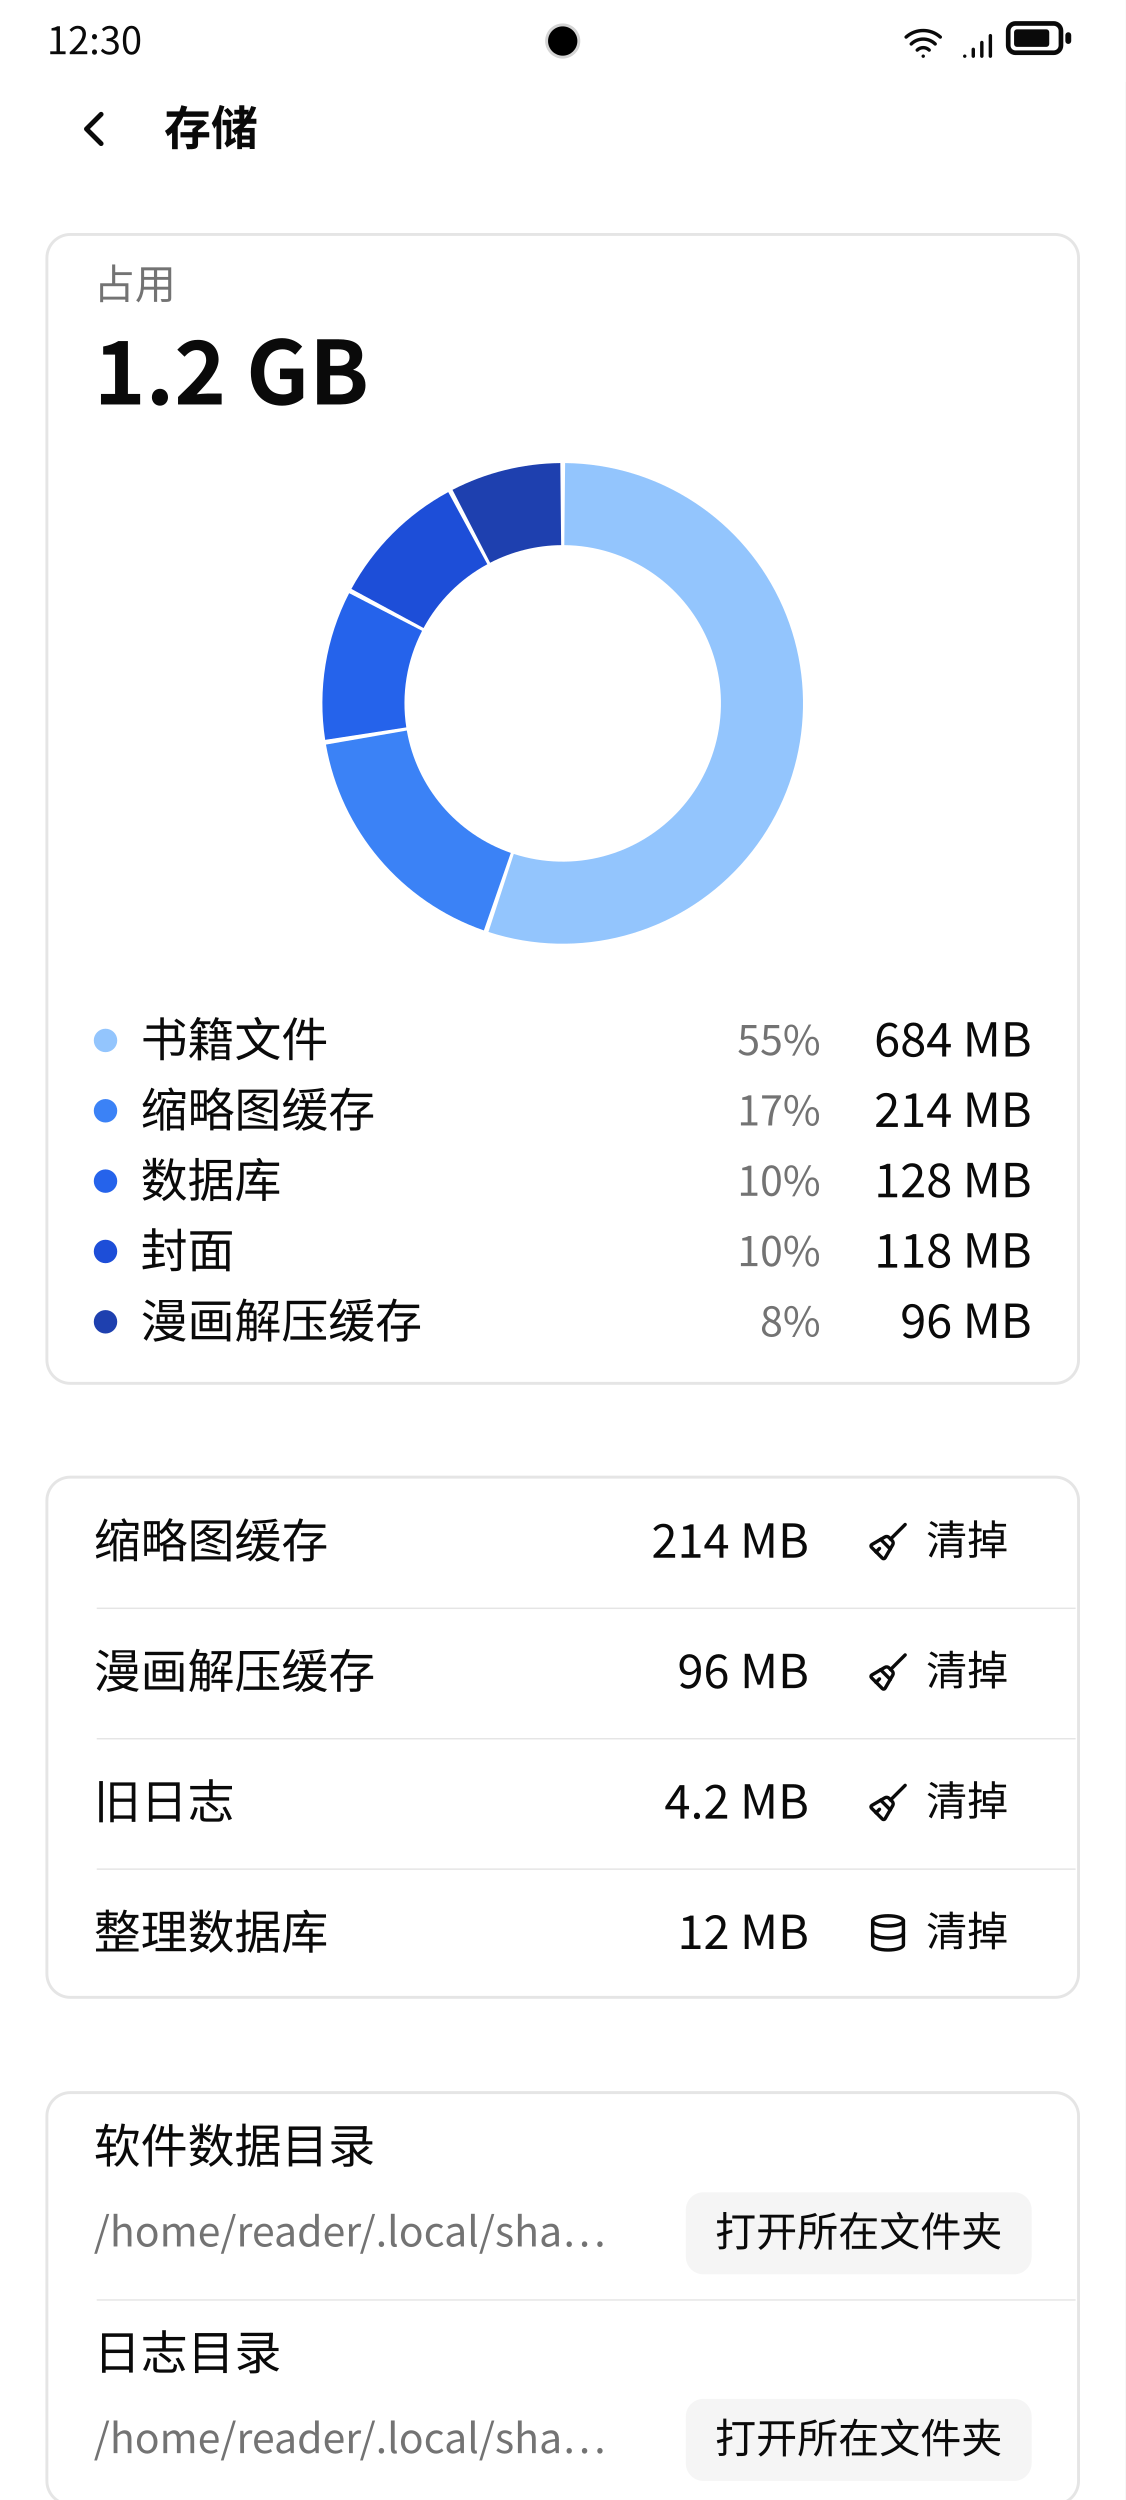
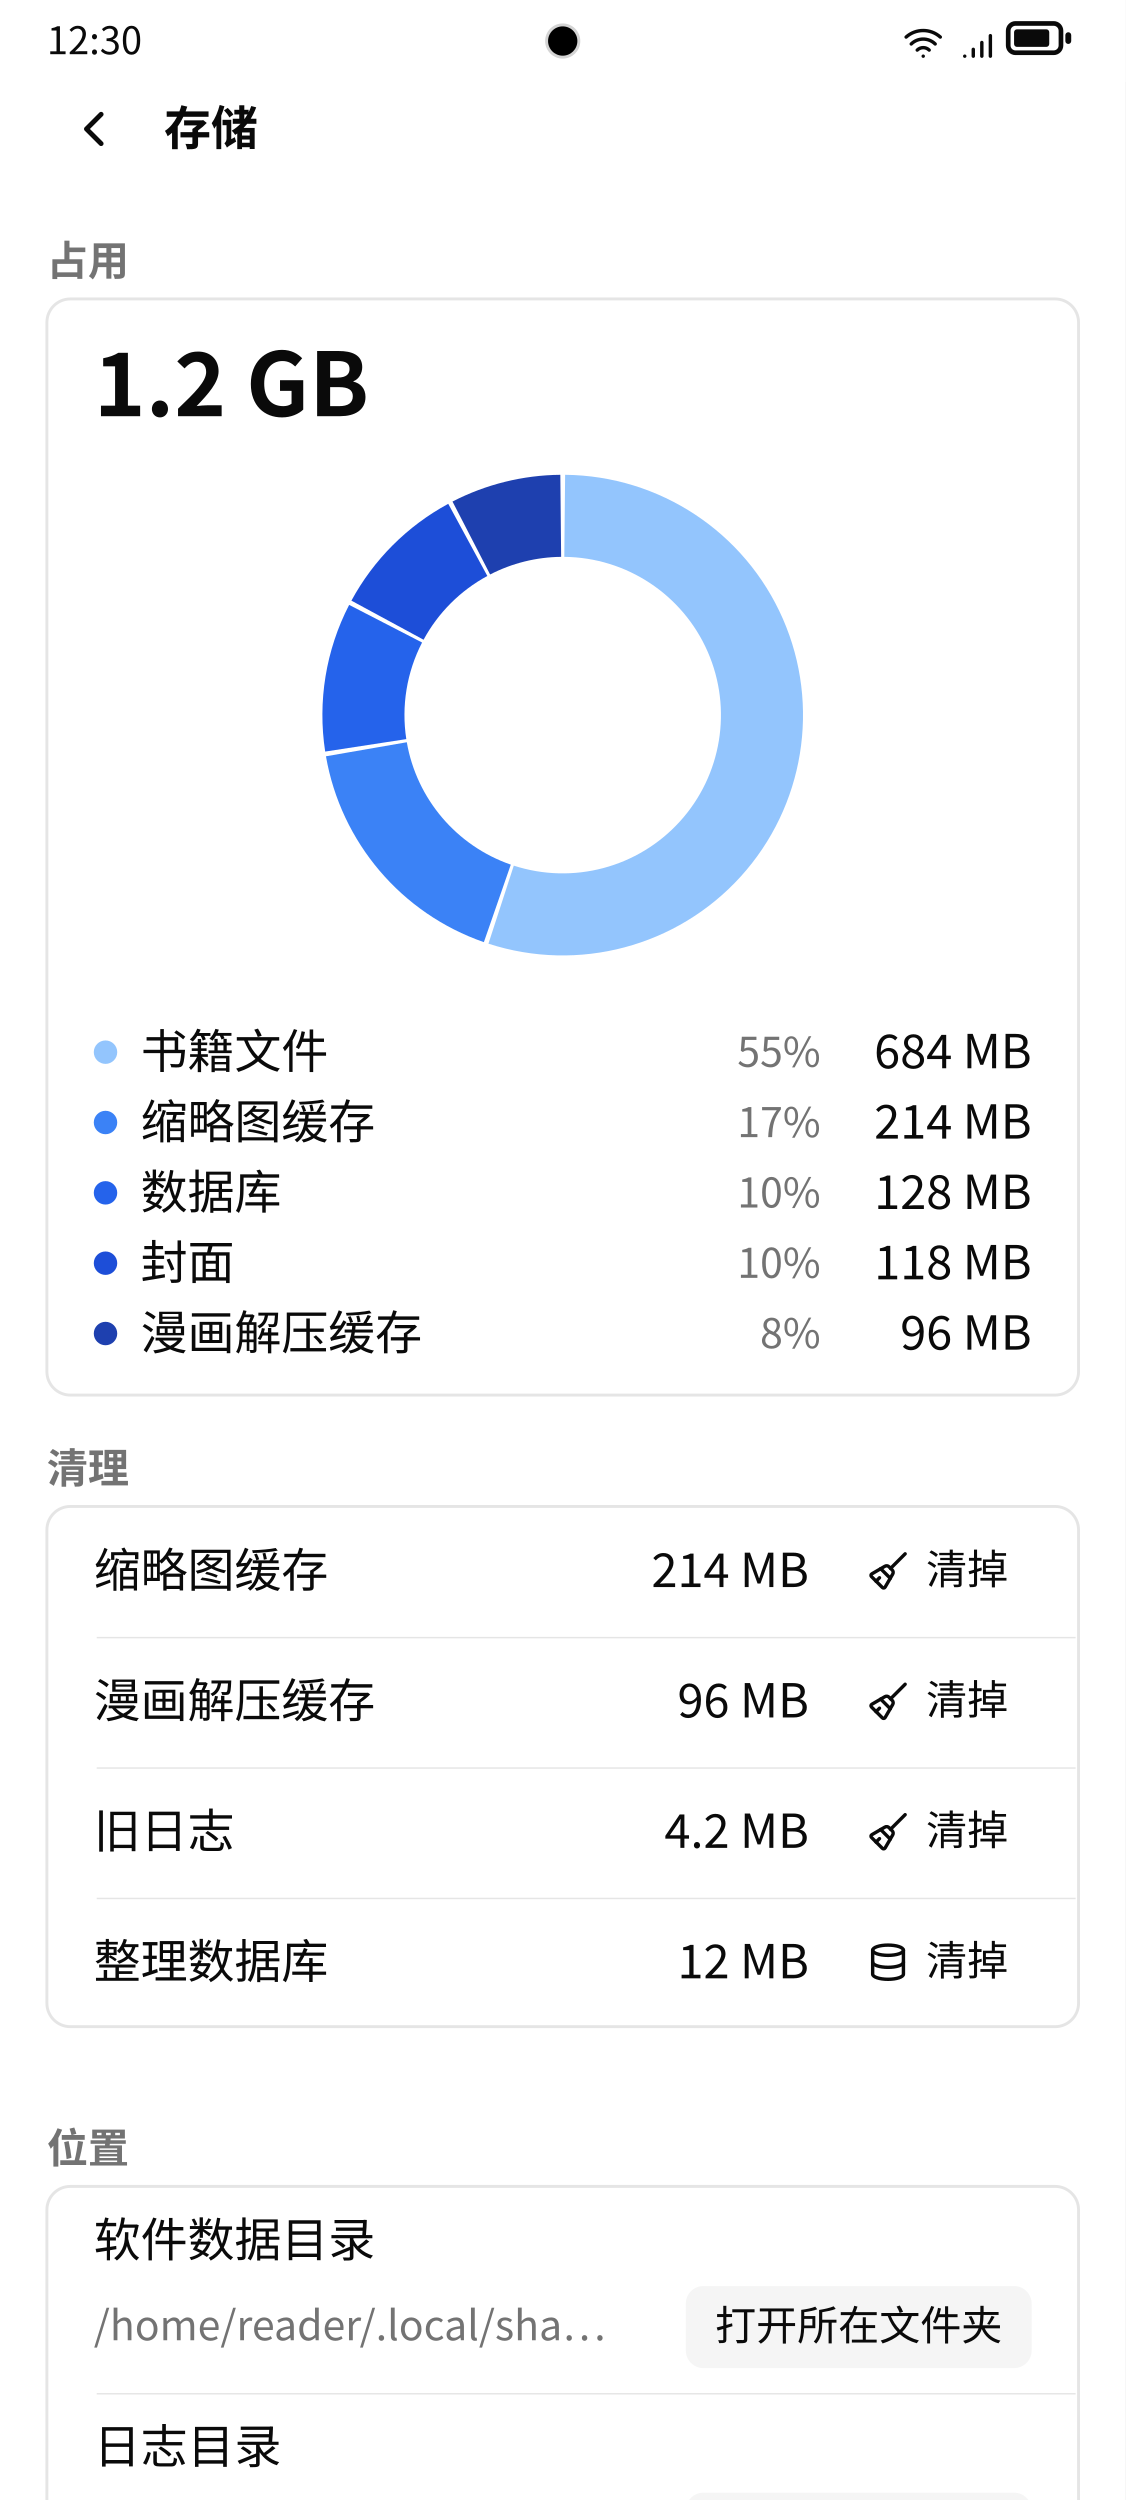
<svg xmlns="http://www.w3.org/2000/svg" width="384" height="853" viewBox="0 0 384 853">
  <rect width="384" height="853" fill="#ffffff" />
  <rect x="0" y="0" width="384" height="28" fill="#ffffff" />
  <text x="16" y="18.5" font-family="Noto Sans CJK SC" font-size="13" font-weight="500" fill="#0a0a0a" text-anchor="start">12:30</text>
  <circle cx="192.0" cy="14" r="5.5" fill="#000" stroke="#d4d4d4" stroke-width="1" />
  <g transform="translate(308.00,7.50) scale(0.58333)" fill="none" stroke="#0a0a0a" stroke-width="2" stroke-linecap="round" stroke-linejoin="round">
    <path d="M12 20h.01" />
    <path d="M2 8.82a15 15 0 0 1 20 0" />
    <path d="M5 12.859a10 10 0 0 1 14 0" />
    <path d="M8.5 16.429a5 5 0 0 1 7 0" />
  </g>
  <g transform="translate(328.00,7.50) scale(0.58333)" fill="none" stroke="#0a0a0a" stroke-width="2" stroke-linecap="round" stroke-linejoin="round">
    <path d="M2 20h.01" />
    <path d="M7 20v-4" />
    <path d="M12 20v-8" />
    <path d="M17 20V8" />
  </g>
  <rect x="344" y="8" width="18" height="10" rx="2.5" fill="none" stroke="#0a0a0a" stroke-width="1.6" />
  <rect x="346" y="10" width="12" height="6" rx="1" fill="#0a0a0a" />
  <rect x="363.5" y="11" width="2" height="4" rx="1" fill="#0a0a0a" />
  <g transform="translate(22.00,34.00) scale(0.83333)" fill="none" stroke="#0a0a0a" stroke-width="2" stroke-linecap="round" stroke-linejoin="round">
    <path d="m15 18-6-6 6-6" />
  </g>
  <text x="56" y="49.5" font-family="Noto Sans CJK SC" font-size="16" font-weight="600" fill="#0a0a0a" text-anchor="start">存储</text>
-   <rect x="16" y="80" width="352" height="392" rx="8" fill="#ffffff" stroke="#e5e5e5" stroke-width="1" />
-   <text x="32" y="102" font-family="Noto Sans CJK SC" font-size="14" font-weight="400" fill="#737373" text-anchor="start">占用</text>
-   <text x="32" y="138" font-family="Noto Sans CJK SC" font-size="30" font-weight="600" fill="#0a0a0a" text-anchor="start">1.2 GB</text>
-   <path d="M 192.68 172.00 A 68.0 68.0 0 1 1 170.98 304.67" fill="none" stroke="#93c5fd" stroke-width="28" />
-   <path d="M 169.69 304.24 A 68.0 68.0 0 0 1 125.01 251.65" fill="none" stroke="#3b82f6" stroke-width="28" />
-   <path d="M 124.79 250.31 A 68.0 68.0 0 0 1 131.57 208.81" fill="none" stroke="#2563eb" stroke-width="28" />
-   <path d="M 132.21 207.61 A 68.0 68.0 0 0 1 159.61 180.21" fill="none" stroke="#1d4ed8" stroke-width="28" />
-   <path d="M 160.81 179.57 A 68.0 68.0 0 0 1 191.32 172.00" fill="none" stroke="#1e40af" stroke-width="28" />
-   <circle cx="36" cy="355" r="4" fill="#93c5fd" />
-   <text x="48" y="360.5" font-family="Noto Sans CJK SC" font-size="16" font-weight="400" fill="#0a0a0a" text-anchor="start">书籍文件</text>
-   <text x="280" y="360" font-family="Noto Sans CJK SC" font-size="14" font-weight="400" fill="#737373" text-anchor="end">55%</text>
-   <text x="352" y="360.5" font-family="Noto Sans CJK SC" font-size="16" font-weight="400" fill="#0a0a0a" text-anchor="end">684 MB</text>
-   <circle cx="36" cy="379" r="4" fill="#3b82f6" />
-   <text x="48" y="384.5" font-family="Noto Sans CJK SC" font-size="16" font-weight="400" fill="#0a0a0a" text-anchor="start">缩略图缓存</text>
-   <text x="280" y="384" font-family="Noto Sans CJK SC" font-size="14" font-weight="400" fill="#737373" text-anchor="end">17%</text>
-   <text x="352" y="384.5" font-family="Noto Sans CJK SC" font-size="16" font-weight="400" fill="#0a0a0a" text-anchor="end">214 MB</text>
-   <circle cx="36" cy="403" r="4" fill="#2563eb" />
-   <text x="48" y="408.5" font-family="Noto Sans CJK SC" font-size="16" font-weight="400" fill="#0a0a0a" text-anchor="start">数据库</text>
-   <text x="280" y="408" font-family="Noto Sans CJK SC" font-size="14" font-weight="400" fill="#737373" text-anchor="end">10%</text>
-   <text x="352" y="408.5" font-family="Noto Sans CJK SC" font-size="16" font-weight="400" fill="#0a0a0a" text-anchor="end">128 MB</text>
-   <circle cx="36" cy="427" r="4" fill="#1d4ed8" />
-   <text x="48" y="432.5" font-family="Noto Sans CJK SC" font-size="16" font-weight="400" fill="#0a0a0a" text-anchor="start">封面</text>
-   <text x="280" y="432" font-family="Noto Sans CJK SC" font-size="14" font-weight="400" fill="#737373" text-anchor="end">10%</text>
-   <text x="352" y="432.5" font-family="Noto Sans CJK SC" font-size="16" font-weight="400" fill="#0a0a0a" text-anchor="end">118 MB</text>
-   <circle cx="36" cy="451" r="4" fill="#1e40af" />
-   <text x="48" y="456.5" font-family="Noto Sans CJK SC" font-size="16" font-weight="400" fill="#0a0a0a" text-anchor="start">漫画解压缓存</text>
-   <text x="280" y="456" font-family="Noto Sans CJK SC" font-size="14" font-weight="400" fill="#737373" text-anchor="end">8%</text>
-   <text x="352" y="456.5" font-family="Noto Sans CJK SC" font-size="16" font-weight="400" fill="#0a0a0a" text-anchor="end">96 MB</text>
-   <rect x="16" y="504" width="352" height="177.5" rx="8" fill="#ffffff" stroke="#e5e5e5" stroke-width="1" />
-   <g transform="translate(0,504.00)">
+   <g transform="translate(0,80.00)">
+     <text x="16" y="14" font-family="Noto Sans CJK SC" font-size="14" font-weight="600" fill="#737373" text-anchor="start">占用</text>
+   </g>
+   <rect x="16" y="102" width="352" height="374" rx="8" fill="#ffffff" stroke="#e5e5e5" stroke-width="1" />
+   <text x="32" y="142" font-family="Noto Sans CJK SC" font-size="30" font-weight="600" fill="#0a0a0a" text-anchor="start">1.2 GB</text>
+   <path d="M 192.68 176.00 A 68.0 68.0 0 1 1 170.98 308.67" fill="none" stroke="#93c5fd" stroke-width="28" />
+   <path d="M 169.69 308.24 A 68.0 68.0 0 0 1 125.01 255.65" fill="none" stroke="#3b82f6" stroke-width="28" />
+   <path d="M 124.79 254.31 A 68.0 68.0 0 0 1 131.57 212.81" fill="none" stroke="#2563eb" stroke-width="28" />
+   <path d="M 132.21 211.61 A 68.0 68.0 0 0 1 159.61 184.21" fill="none" stroke="#1d4ed8" stroke-width="28" />
+   <path d="M 160.81 183.57 A 68.0 68.0 0 0 1 191.32 176.00" fill="none" stroke="#1e40af" stroke-width="28" />
+   <circle cx="36" cy="359" r="4" fill="#93c5fd" />
+   <text x="48" y="364.5" font-family="Noto Sans CJK SC" font-size="16" font-weight="400" fill="#0a0a0a" text-anchor="start">书籍文件</text>
+   <text x="280" y="364" font-family="Noto Sans CJK SC" font-size="14" font-weight="400" fill="#737373" text-anchor="end">55%</text>
+   <text x="352" y="364.5" font-family="Noto Sans CJK SC" font-size="16" font-weight="400" fill="#0a0a0a" text-anchor="end">684 MB</text>
+   <circle cx="36" cy="383" r="4" fill="#3b82f6" />
+   <text x="48" y="388.5" font-family="Noto Sans CJK SC" font-size="16" font-weight="400" fill="#0a0a0a" text-anchor="start">缩略图缓存</text>
+   <text x="280" y="388" font-family="Noto Sans CJK SC" font-size="14" font-weight="400" fill="#737373" text-anchor="end">17%</text>
+   <text x="352" y="388.5" font-family="Noto Sans CJK SC" font-size="16" font-weight="400" fill="#0a0a0a" text-anchor="end">214 MB</text>
+   <circle cx="36" cy="407" r="4" fill="#2563eb" />
+   <text x="48" y="412.5" font-family="Noto Sans CJK SC" font-size="16" font-weight="400" fill="#0a0a0a" text-anchor="start">数据库</text>
+   <text x="280" y="412" font-family="Noto Sans CJK SC" font-size="14" font-weight="400" fill="#737373" text-anchor="end">10%</text>
+   <text x="352" y="412.5" font-family="Noto Sans CJK SC" font-size="16" font-weight="400" fill="#0a0a0a" text-anchor="end">128 MB</text>
+   <circle cx="36" cy="431" r="4" fill="#1d4ed8" />
+   <text x="48" y="436.5" font-family="Noto Sans CJK SC" font-size="16" font-weight="400" fill="#0a0a0a" text-anchor="start">封面</text>
+   <text x="280" y="436" font-family="Noto Sans CJK SC" font-size="14" font-weight="400" fill="#737373" text-anchor="end">10%</text>
+   <text x="352" y="436.5" font-family="Noto Sans CJK SC" font-size="16" font-weight="400" fill="#0a0a0a" text-anchor="end">118 MB</text>
+   <circle cx="36" cy="455" r="4" fill="#1e40af" />
+   <text x="48" y="460.5" font-family="Noto Sans CJK SC" font-size="16" font-weight="400" fill="#0a0a0a" text-anchor="start">漫画解压缓存</text>
+   <text x="280" y="460" font-family="Noto Sans CJK SC" font-size="14" font-weight="400" fill="#737373" text-anchor="end">8%</text>
+   <text x="352" y="460.5" font-family="Noto Sans CJK SC" font-size="16" font-weight="400" fill="#0a0a0a" text-anchor="end">96 MB</text>
+   <g transform="translate(0,492.00)">
+     <text x="16" y="14" font-family="Noto Sans CJK SC" font-size="14" font-weight="600" fill="#737373" text-anchor="start">清理</text>
+   </g>
+   <rect x="16" y="514" width="352" height="177.5" rx="8" fill="#ffffff" stroke="#e5e5e5" stroke-width="1" />
+   <g transform="translate(0,514.00)">
    <text x="32" y="27.5" font-family="Noto Sans CJK SC" font-size="16" font-weight="400" fill="#0a0a0a" text-anchor="start">缩略图缓存</text>
    <g transform="translate(296.00,15.00) scale(0.58333)" fill="none" stroke="#0a0a0a" stroke-width="2" stroke-linecap="round" stroke-linejoin="round">
      <path d="M13.5 10.5 22 2" />
      <path d="M14.734 13.841a2 2 0 00-.314-2.42L12.58 9.58a2 2 0 00-2.421-.314l-7.657 4.461A1 1 0 002.3 15.3l6.403 6.403a1 1 0 001.571-.204z" />
      <path d="m5 18 2-2" />
      <path d="m7.699 10.7 5.602 5.601" />
    </g>
    <text x="316" y="26.5" font-family="Noto Sans CJK SC" font-size="14" font-weight="400" fill="#0a0a0a" text-anchor="start">清掉</text>
    <text x="276" y="27.5" font-family="Noto Sans CJK SC" font-size="16" font-weight="400" fill="#0a0a0a" text-anchor="end">214 MB</text>
  </g>
-   <rect x="33" y="548.5" width="334" height="0.5" fill="#e5e5e5" />
-   <g transform="translate(0,548.50)">
+   <rect x="33" y="558.5" width="334" height="0.5" fill="#e5e5e5" />
+   <g transform="translate(0,558.50)">
    <text x="32" y="27.5" font-family="Noto Sans CJK SC" font-size="16" font-weight="400" fill="#0a0a0a" text-anchor="start">漫画解压缓存</text>
    <g transform="translate(296.00,15.00) scale(0.58333)" fill="none" stroke="#0a0a0a" stroke-width="2" stroke-linecap="round" stroke-linejoin="round">
      <path d="M13.5 10.5 22 2" />
      <path d="M14.734 13.841a2 2 0 00-.314-2.42L12.58 9.58a2 2 0 00-2.421-.314l-7.657 4.461A1 1 0 002.3 15.3l6.403 6.403a1 1 0 001.571-.204z" />
      <path d="m5 18 2-2" />
      <path d="m7.699 10.7 5.602 5.601" />
    </g>
    <text x="316" y="26.5" font-family="Noto Sans CJK SC" font-size="14" font-weight="400" fill="#0a0a0a" text-anchor="start">清掉</text>
    <text x="276" y="27.5" font-family="Noto Sans CJK SC" font-size="16" font-weight="400" fill="#0a0a0a" text-anchor="end">96 MB</text>
  </g>
-   <rect x="33" y="593.0" width="334" height="0.5" fill="#e5e5e5" />
-   <g transform="translate(0,593.00)">
+   <rect x="33" y="603.0" width="334" height="0.5" fill="#e5e5e5" />
+   <g transform="translate(0,603.00)">
    <text x="32" y="27.5" font-family="Noto Sans CJK SC" font-size="16" font-weight="400" fill="#0a0a0a" text-anchor="start">旧日志</text>
    <g transform="translate(296.00,15.00) scale(0.58333)" fill="none" stroke="#0a0a0a" stroke-width="2" stroke-linecap="round" stroke-linejoin="round">
      <path d="M13.5 10.5 22 2" />
      <path d="M14.734 13.841a2 2 0 00-.314-2.42L12.58 9.58a2 2 0 00-2.421-.314l-7.657 4.461A1 1 0 002.3 15.3l6.403 6.403a1 1 0 001.571-.204z" />
      <path d="m5 18 2-2" />
      <path d="m7.699 10.7 5.602 5.601" />
    </g>
    <text x="316" y="26.5" font-family="Noto Sans CJK SC" font-size="14" font-weight="400" fill="#0a0a0a" text-anchor="start">清掉</text>
    <text x="276" y="27.5" font-family="Noto Sans CJK SC" font-size="16" font-weight="400" fill="#0a0a0a" text-anchor="end">4.2 MB</text>
  </g>
-   <rect x="33" y="637.5" width="334" height="0.5" fill="#e5e5e5" />
-   <g transform="translate(0,637.50)">
+   <rect x="33" y="647.5" width="334" height="0.5" fill="#e5e5e5" />
+   <g transform="translate(0,647.50)">
    <text x="32" y="27.5" font-family="Noto Sans CJK SC" font-size="16" font-weight="400" fill="#0a0a0a" text-anchor="start">整理数据库</text>
    <g transform="translate(296.00,15.00) scale(0.58333)" fill="none" stroke="#0a0a0a" stroke-width="2" stroke-linecap="round" stroke-linejoin="round">
      <path d="M3 5V19A9 3 0 0 0 21 19V5" />
      <path d="M3 12A9 3 0 0 0 21 12" />
      <ellipse cx="12" cy="5" rx="9" ry="3" />
    </g>
    <text x="316" y="26.5" font-family="Noto Sans CJK SC" font-size="14" font-weight="400" fill="#0a0a0a" text-anchor="start">清掉</text>
    <text x="276" y="27.5" font-family="Noto Sans CJK SC" font-size="16" font-weight="400" fill="#0a0a0a" text-anchor="end">12 MB</text>
  </g>
-   <rect x="16" y="714.0" width="352" height="140.5" rx="8" fill="#ffffff" stroke="#e5e5e5" stroke-width="1" />
-   <g transform="translate(0,714.00)">
+   <g transform="translate(0,724.00)">
+     <text x="16" y="14" font-family="Noto Sans CJK SC" font-size="14" font-weight="600" fill="#737373" text-anchor="start">位置</text>
+   </g>
+   <rect x="16" y="746.0" width="352" height="140.5" rx="8" fill="#ffffff" stroke="#e5e5e5" stroke-width="1" />
+   <g transform="translate(0,746.00)">
    <text x="32" y="24" font-family="Noto Sans CJK SC" font-size="16" font-weight="400" fill="#0a0a0a" text-anchor="start">软件数据目录</text>
    <g transform="translate(32,34.0)">
      <text x="0" y="18.5" font-family="Noto Sans CJK SC" font-size="14" font-weight="400" fill="#737373" text-anchor="start">/home/reader/.local/sha…</text>
      <rect x="202" y="0" width="118.0" height="28" rx="6" fill="#f5f5f5" />
      <text x="212" y="18.5" font-family="Noto Sans CJK SC" font-size="14" font-weight="400" fill="#0a0a0a" text-anchor="start">打开所在文件夹</text>
    </g>
  </g>
-   <rect x="33" y="784.5" width="334" height="0.5" fill="#e5e5e5" />
-   <g transform="translate(0,784.50)">
+   <rect x="33" y="816.5" width="334" height="0.5" fill="#e5e5e5" />
+   <g transform="translate(0,816.50)">
    <text x="32" y="24" font-family="Noto Sans CJK SC" font-size="16" font-weight="400" fill="#0a0a0a" text-anchor="start">日志目录</text>
    <g transform="translate(32,34.0)">
      <text x="0" y="18.5" font-family="Noto Sans CJK SC" font-size="14" font-weight="400" fill="#737373" text-anchor="start">/home/reader/.local/sha…</text>
      <rect x="202" y="0" width="118.0" height="28" rx="6" fill="#f5f5f5" />
      <text x="212" y="18.5" font-family="Noto Sans CJK SC" font-size="14" font-weight="400" fill="#0a0a0a" text-anchor="start">打开所在文件夹</text>
    </g>
  </g>
</svg>
